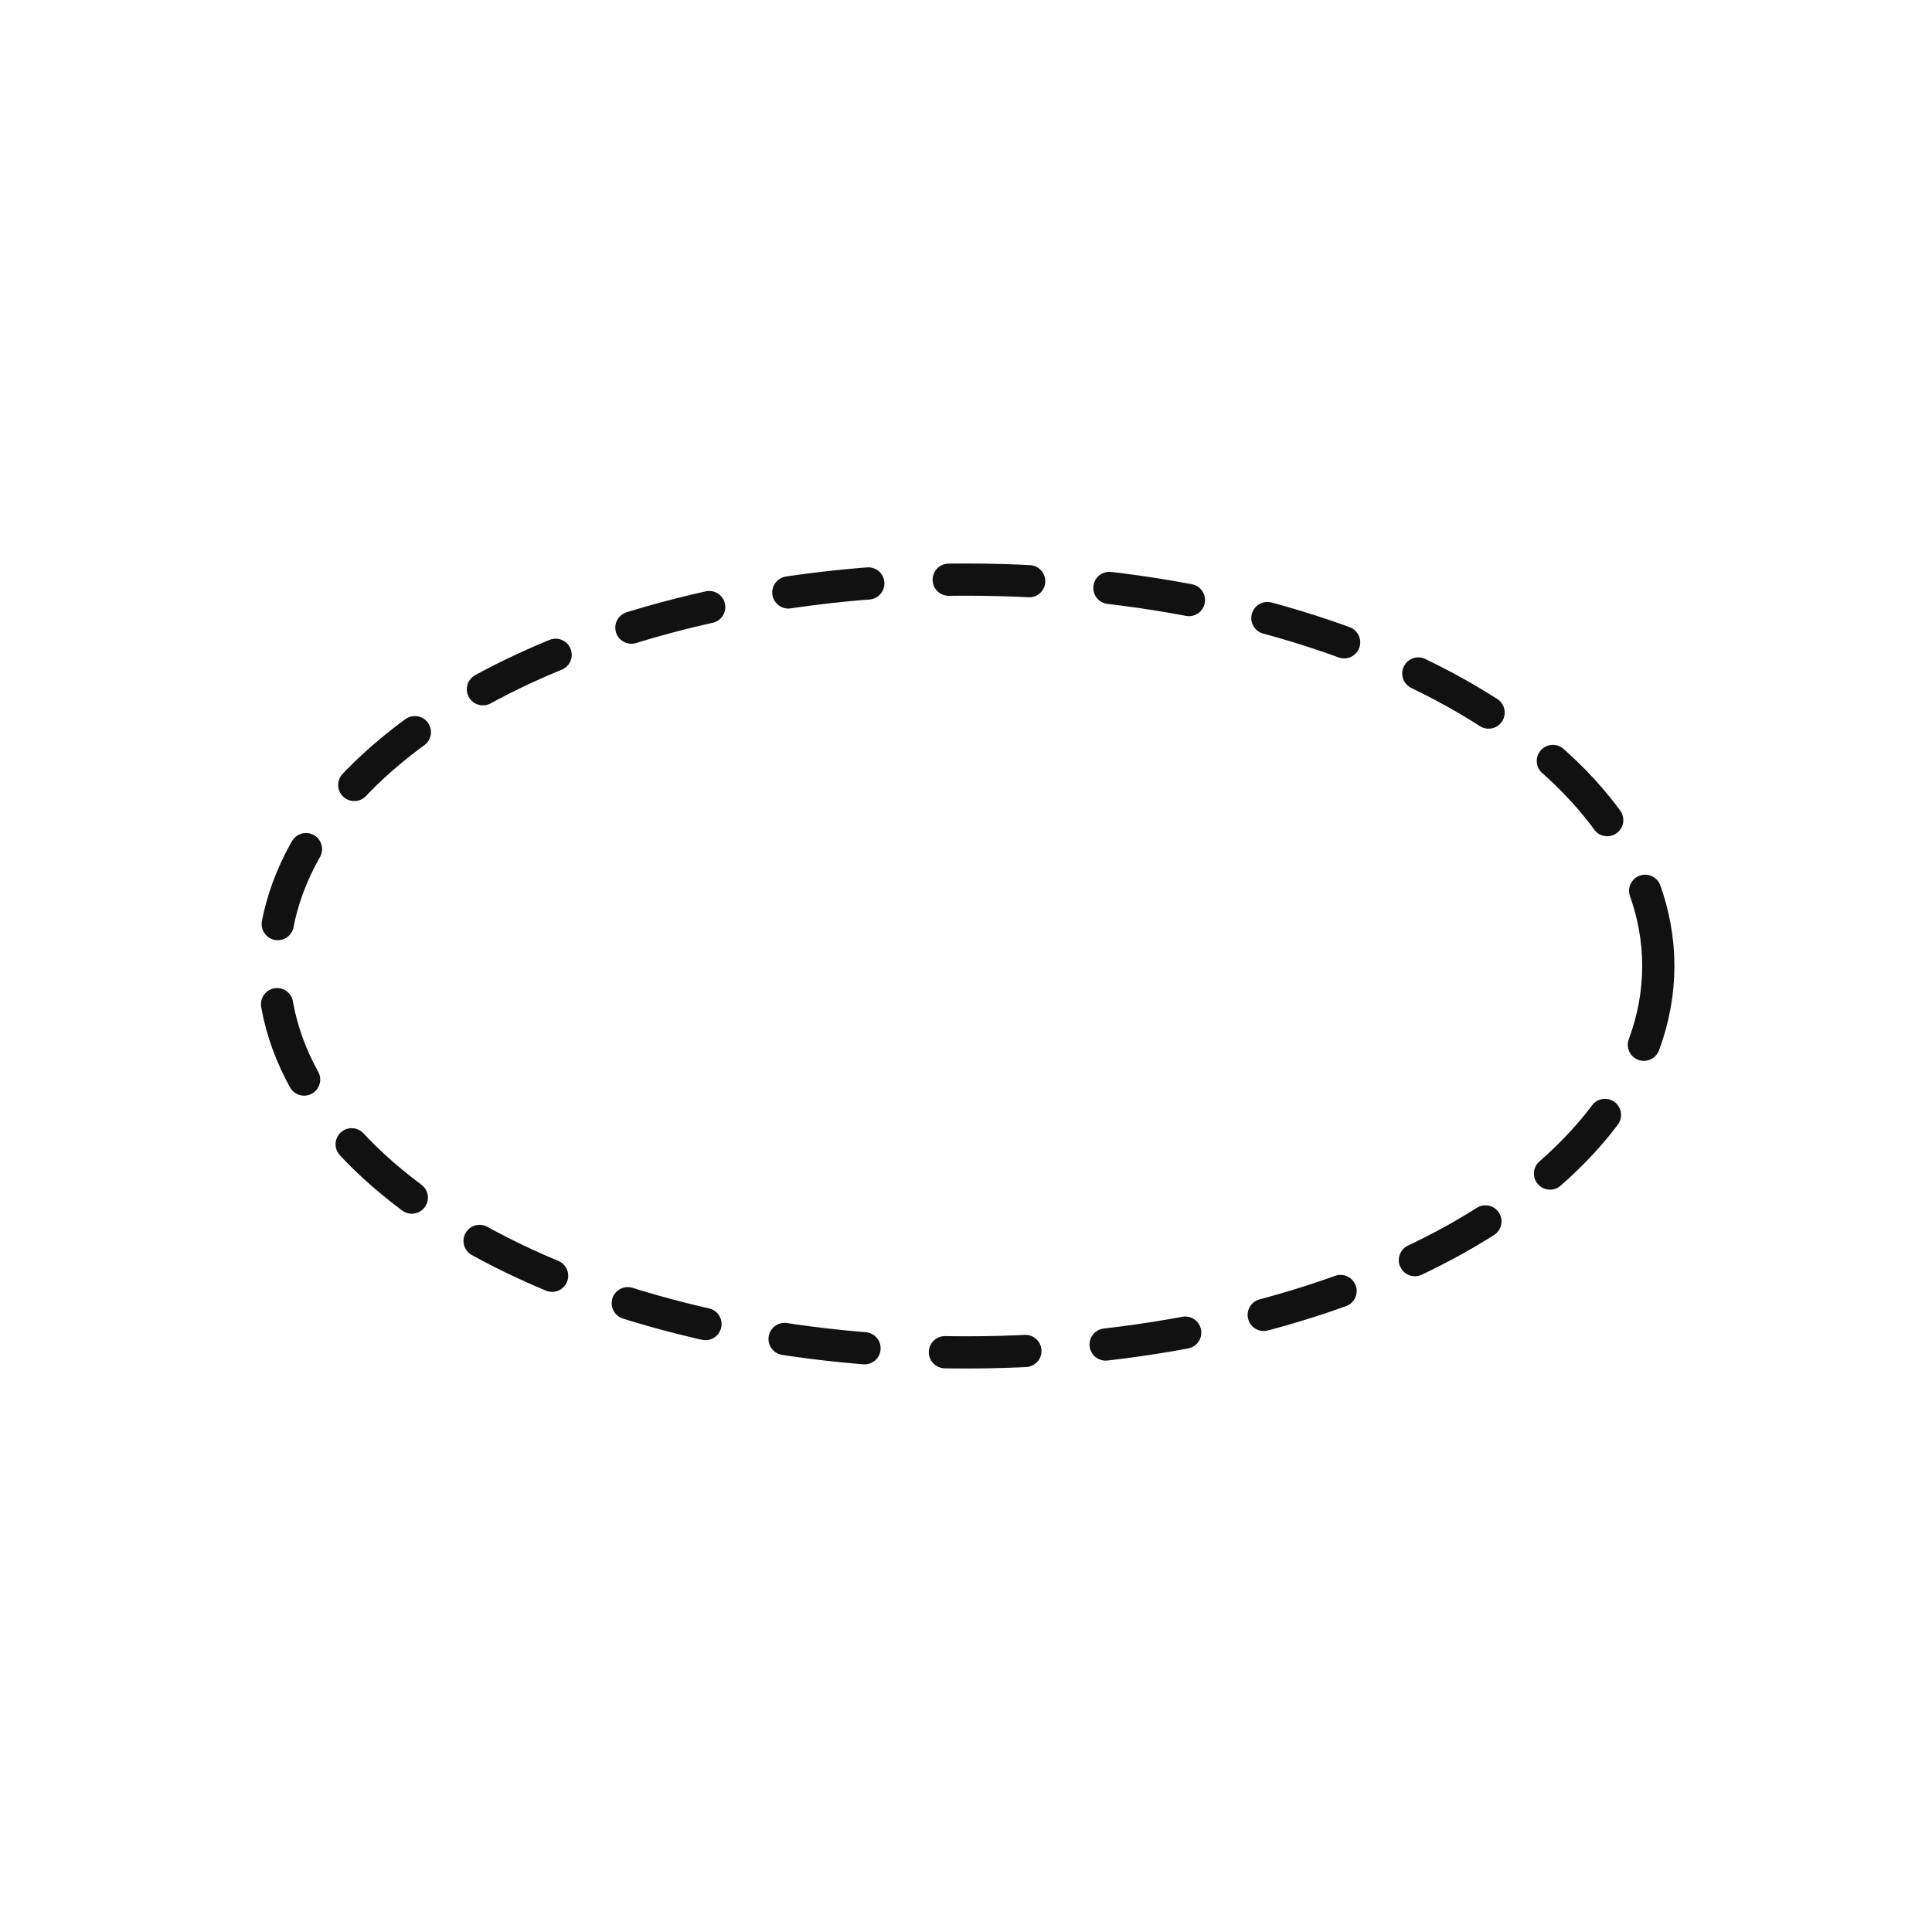
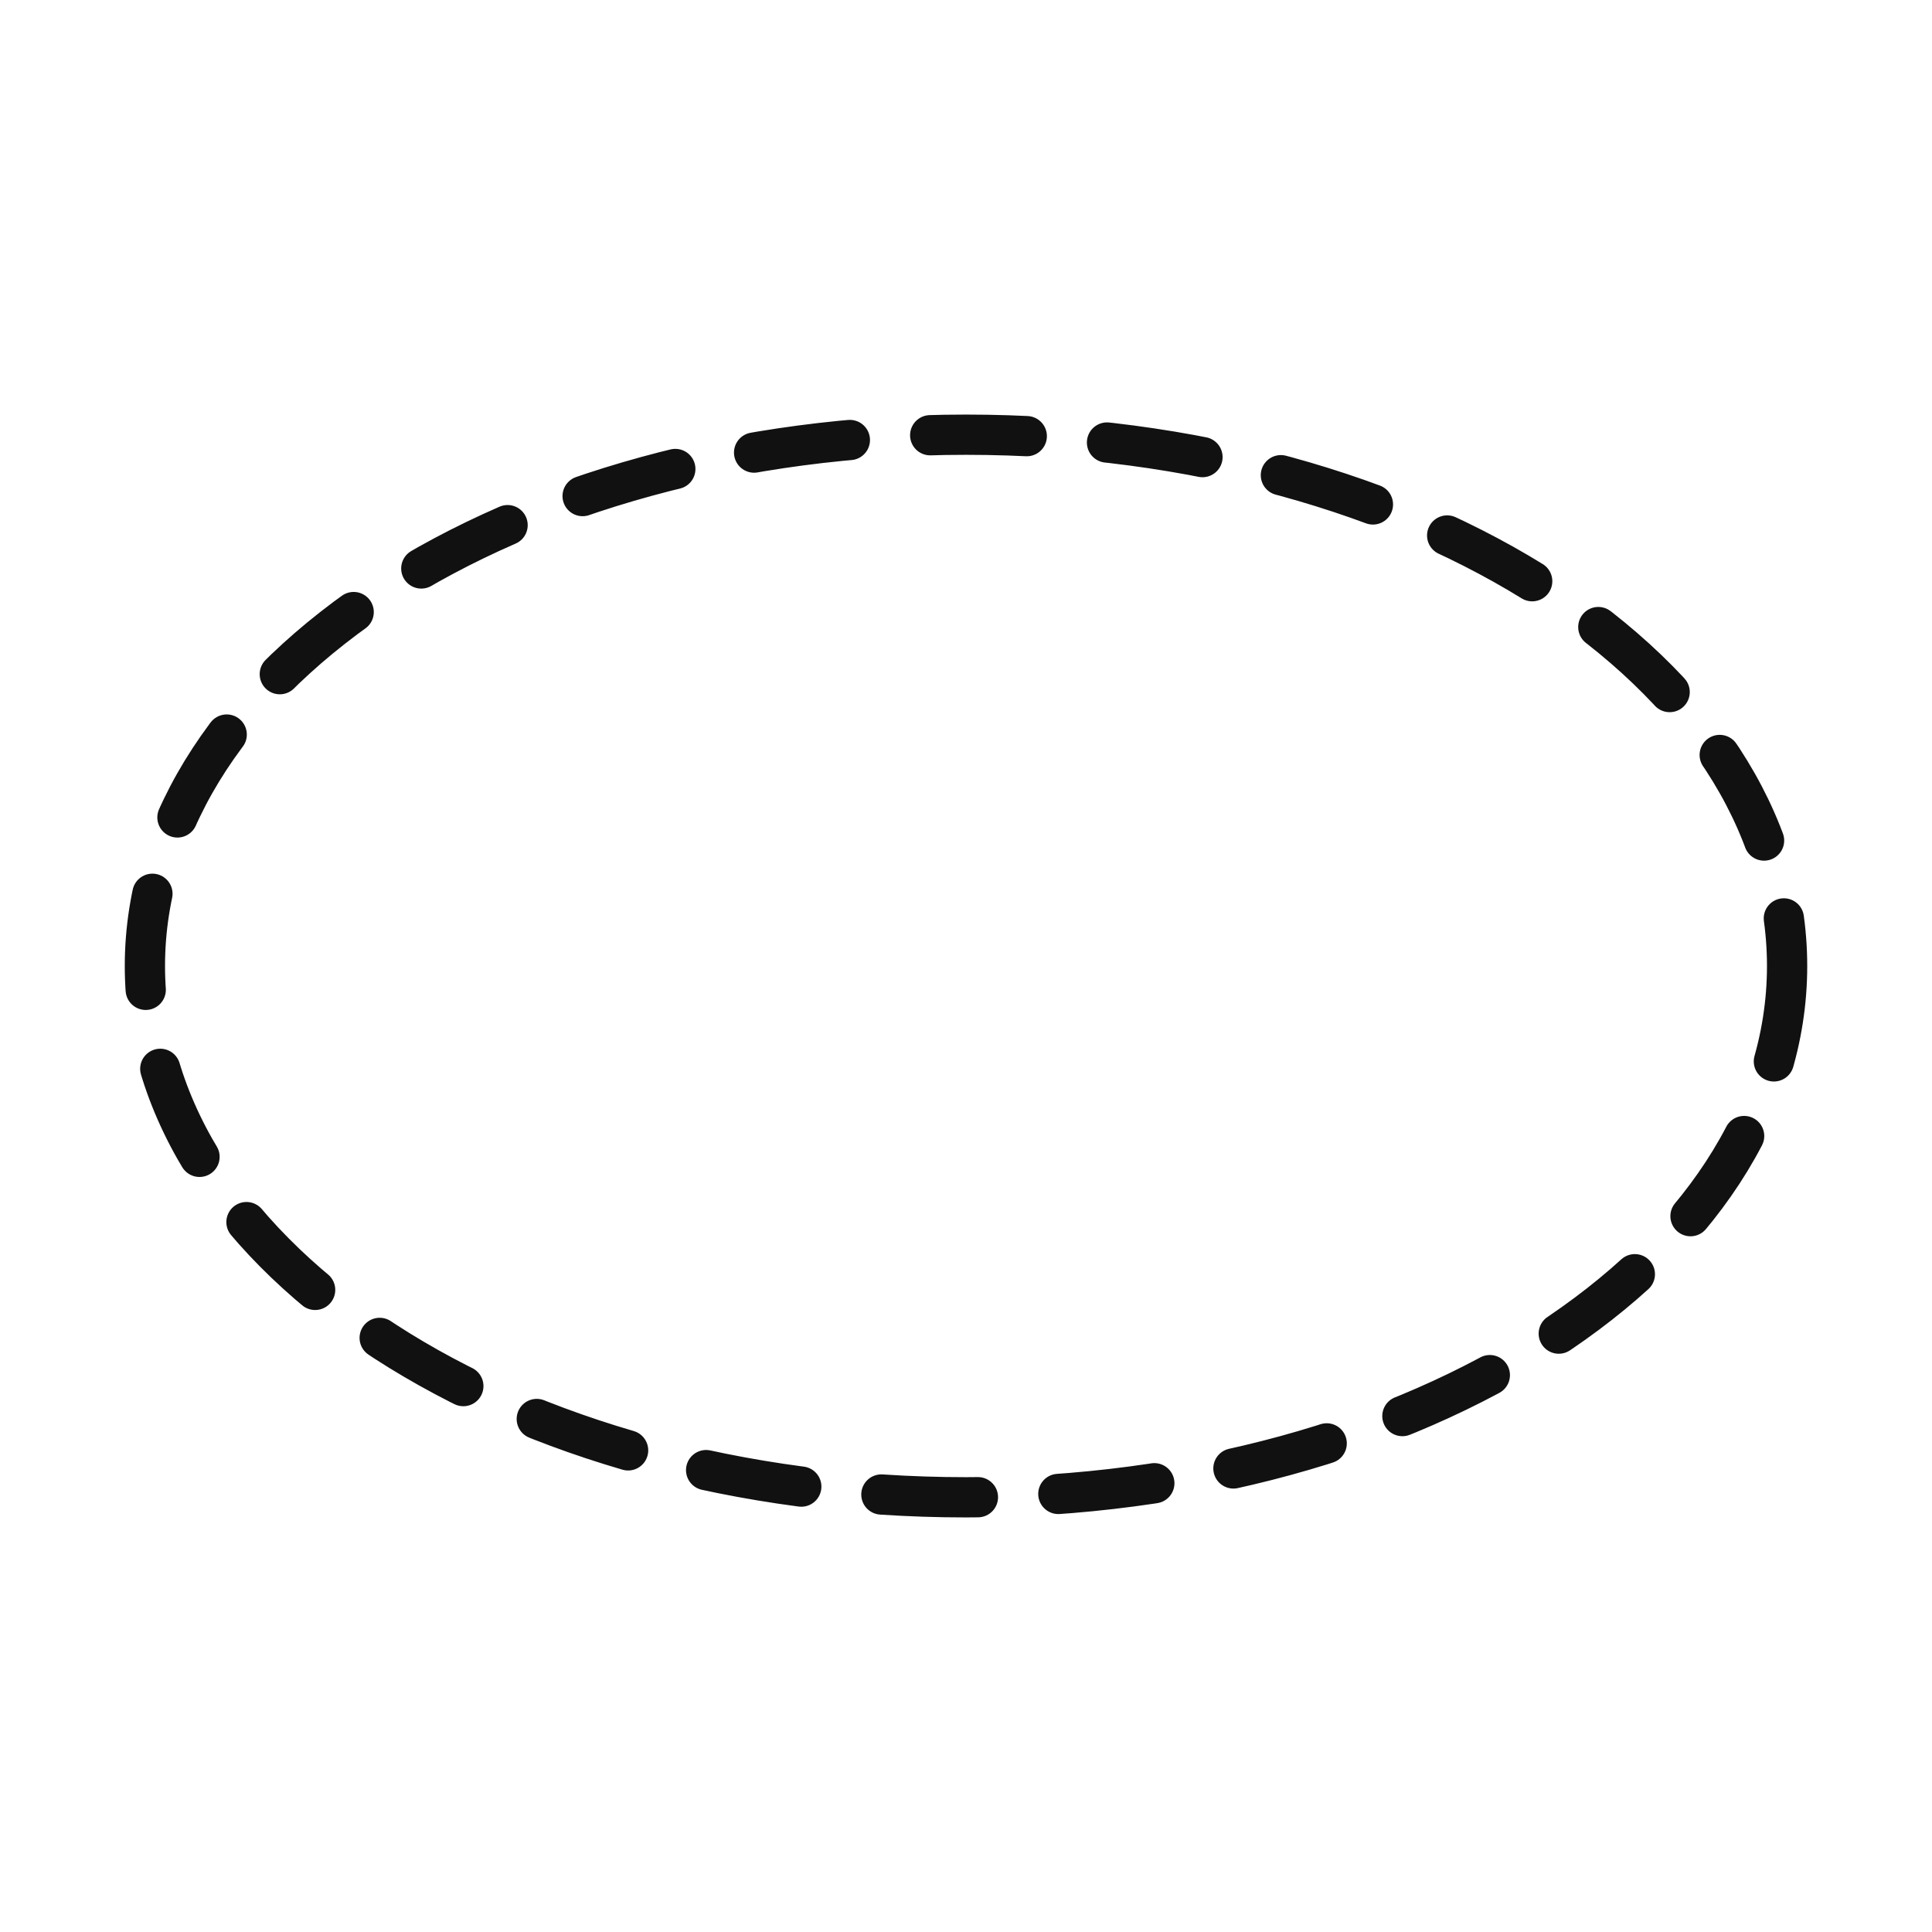
<svg xmlns="http://www.w3.org/2000/svg" width="240" height="240" viewBox="0 0 240 240" fill="none">
-   <ellipse cx="120" cy="120" rx="86" ry="48" stroke="#111111" stroke-width="4" stroke-linecap="round" stroke-linejoin="round" stroke-dasharray="10 10" fill="none" />
+   <ellipse cx="120" cy="120" rx="102" ry="66" stroke="#111111" stroke-width="5" stroke-linecap="round" stroke-linejoin="round" stroke-dasharray="12 10" fill="none" />
</svg>
